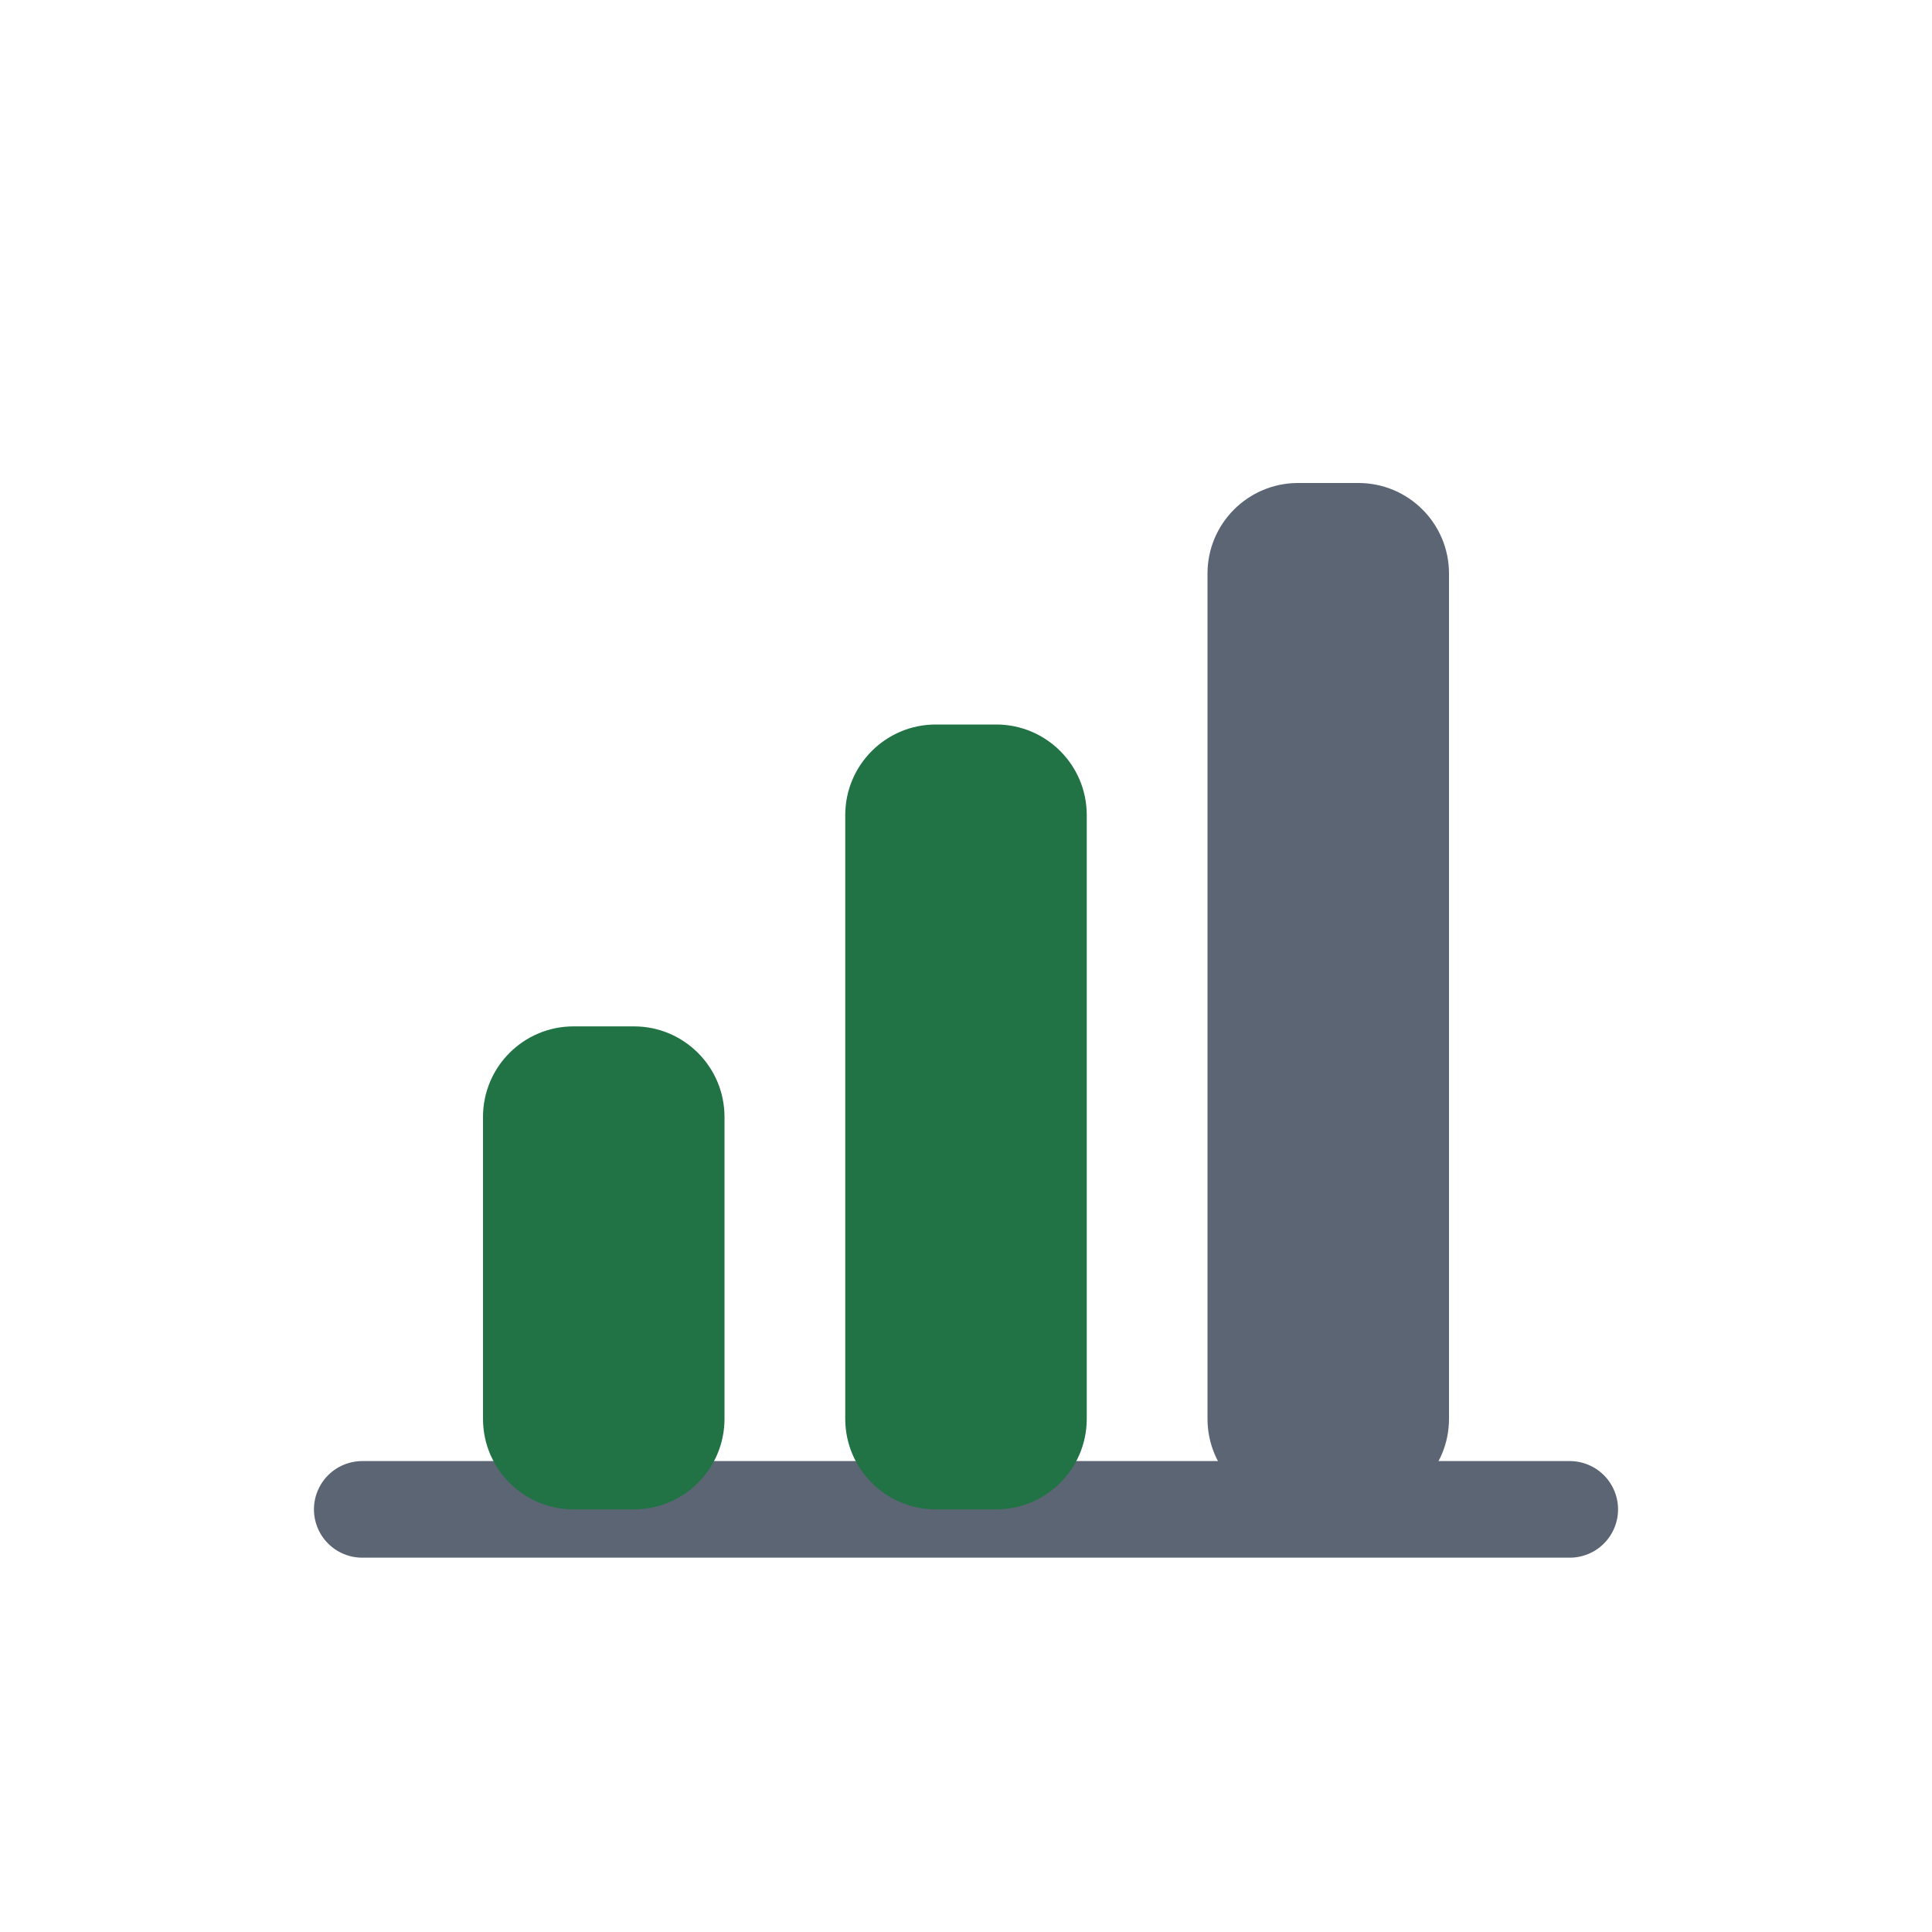
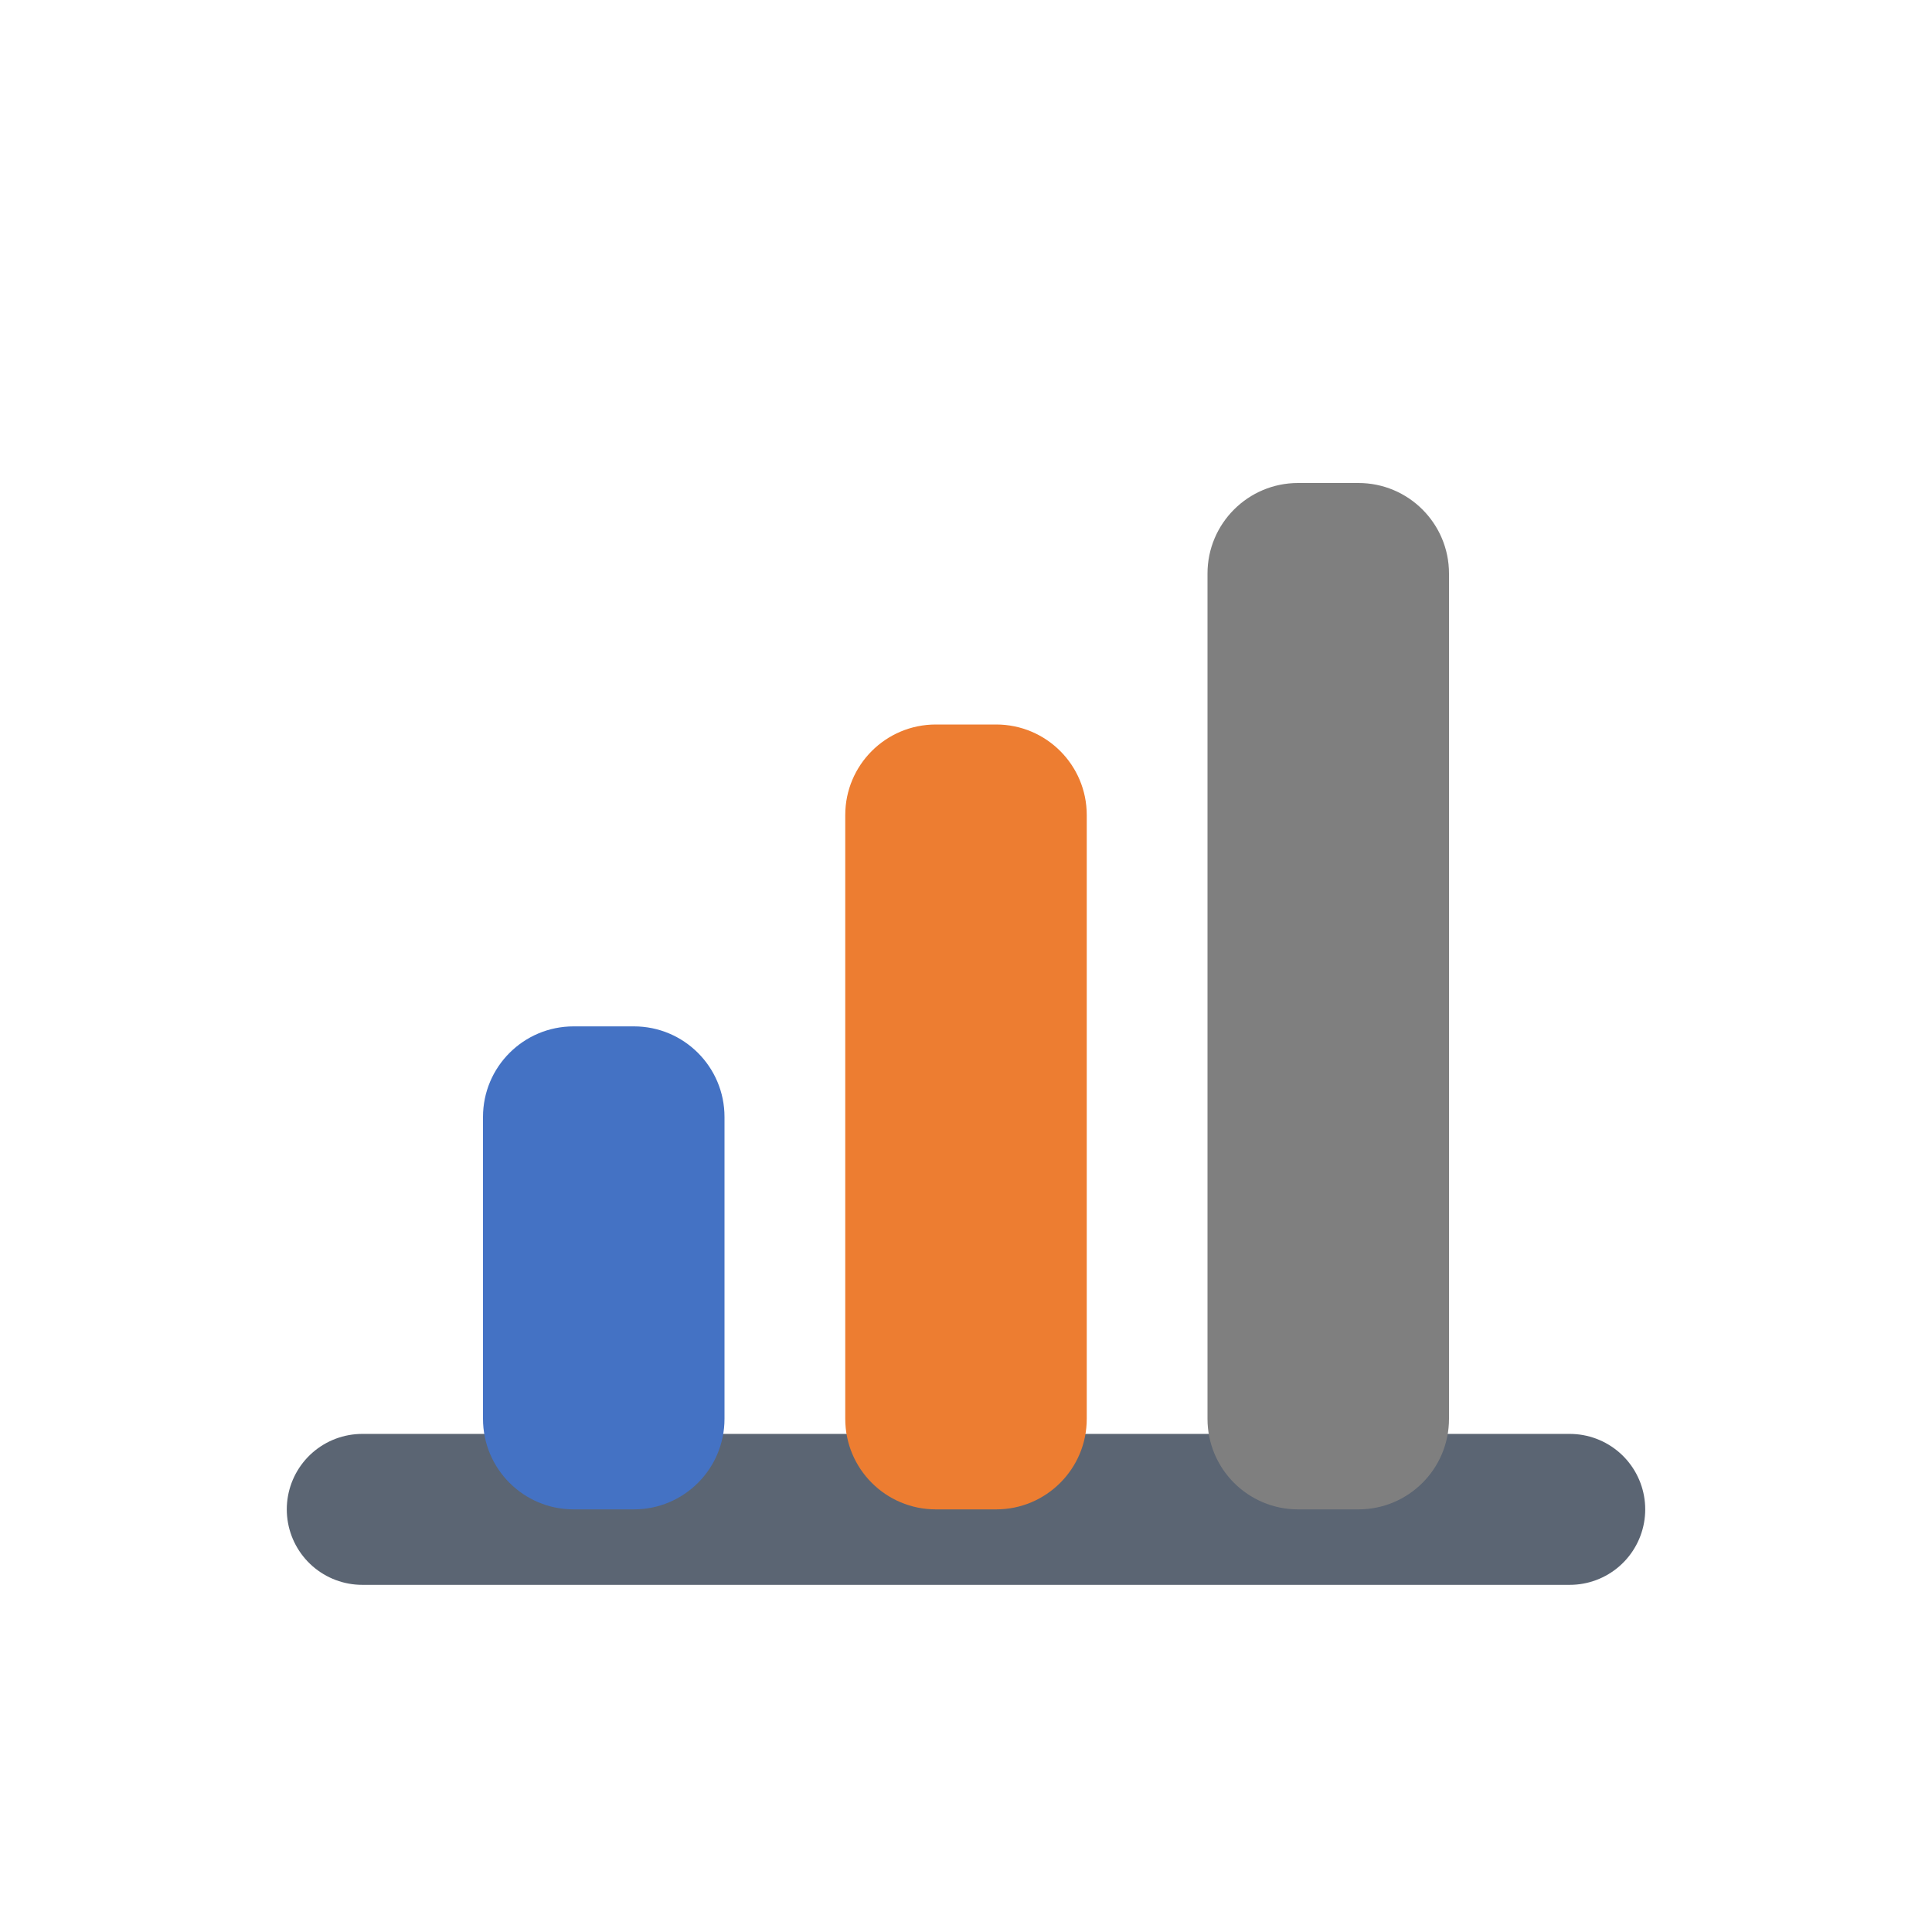
<svg xmlns="http://www.w3.org/2000/svg" viewBox="0 0 64 64">
-   <path d="M12 50h40" stroke="#5B6573" stroke-width="3.2" stroke-linecap="round" />
-   <rect x="16" y="34" width="8" height="16" rx="3" fill="#217346" />
-   <rect x="28" y="24" width="8" height="26" rx="3" fill="#217346" />
-   <rect x="40" y="16" width="8" height="34" rx="3" fill="#5B6573" />
+   <path d="M12 50h40" stroke="#5B6573" stroke-width="5" stroke-linecap="round" />
+   <rect x="16" y="34" width="8" height="16" rx="3" fill="#4472C4" />
+   <rect x="28" y="24" width="8" height="26" rx="3" fill="#ED7D31" />
+   <rect x="40" y="16" width="8" height="34" rx="3" fill="#7F7F7F" />
</svg>
